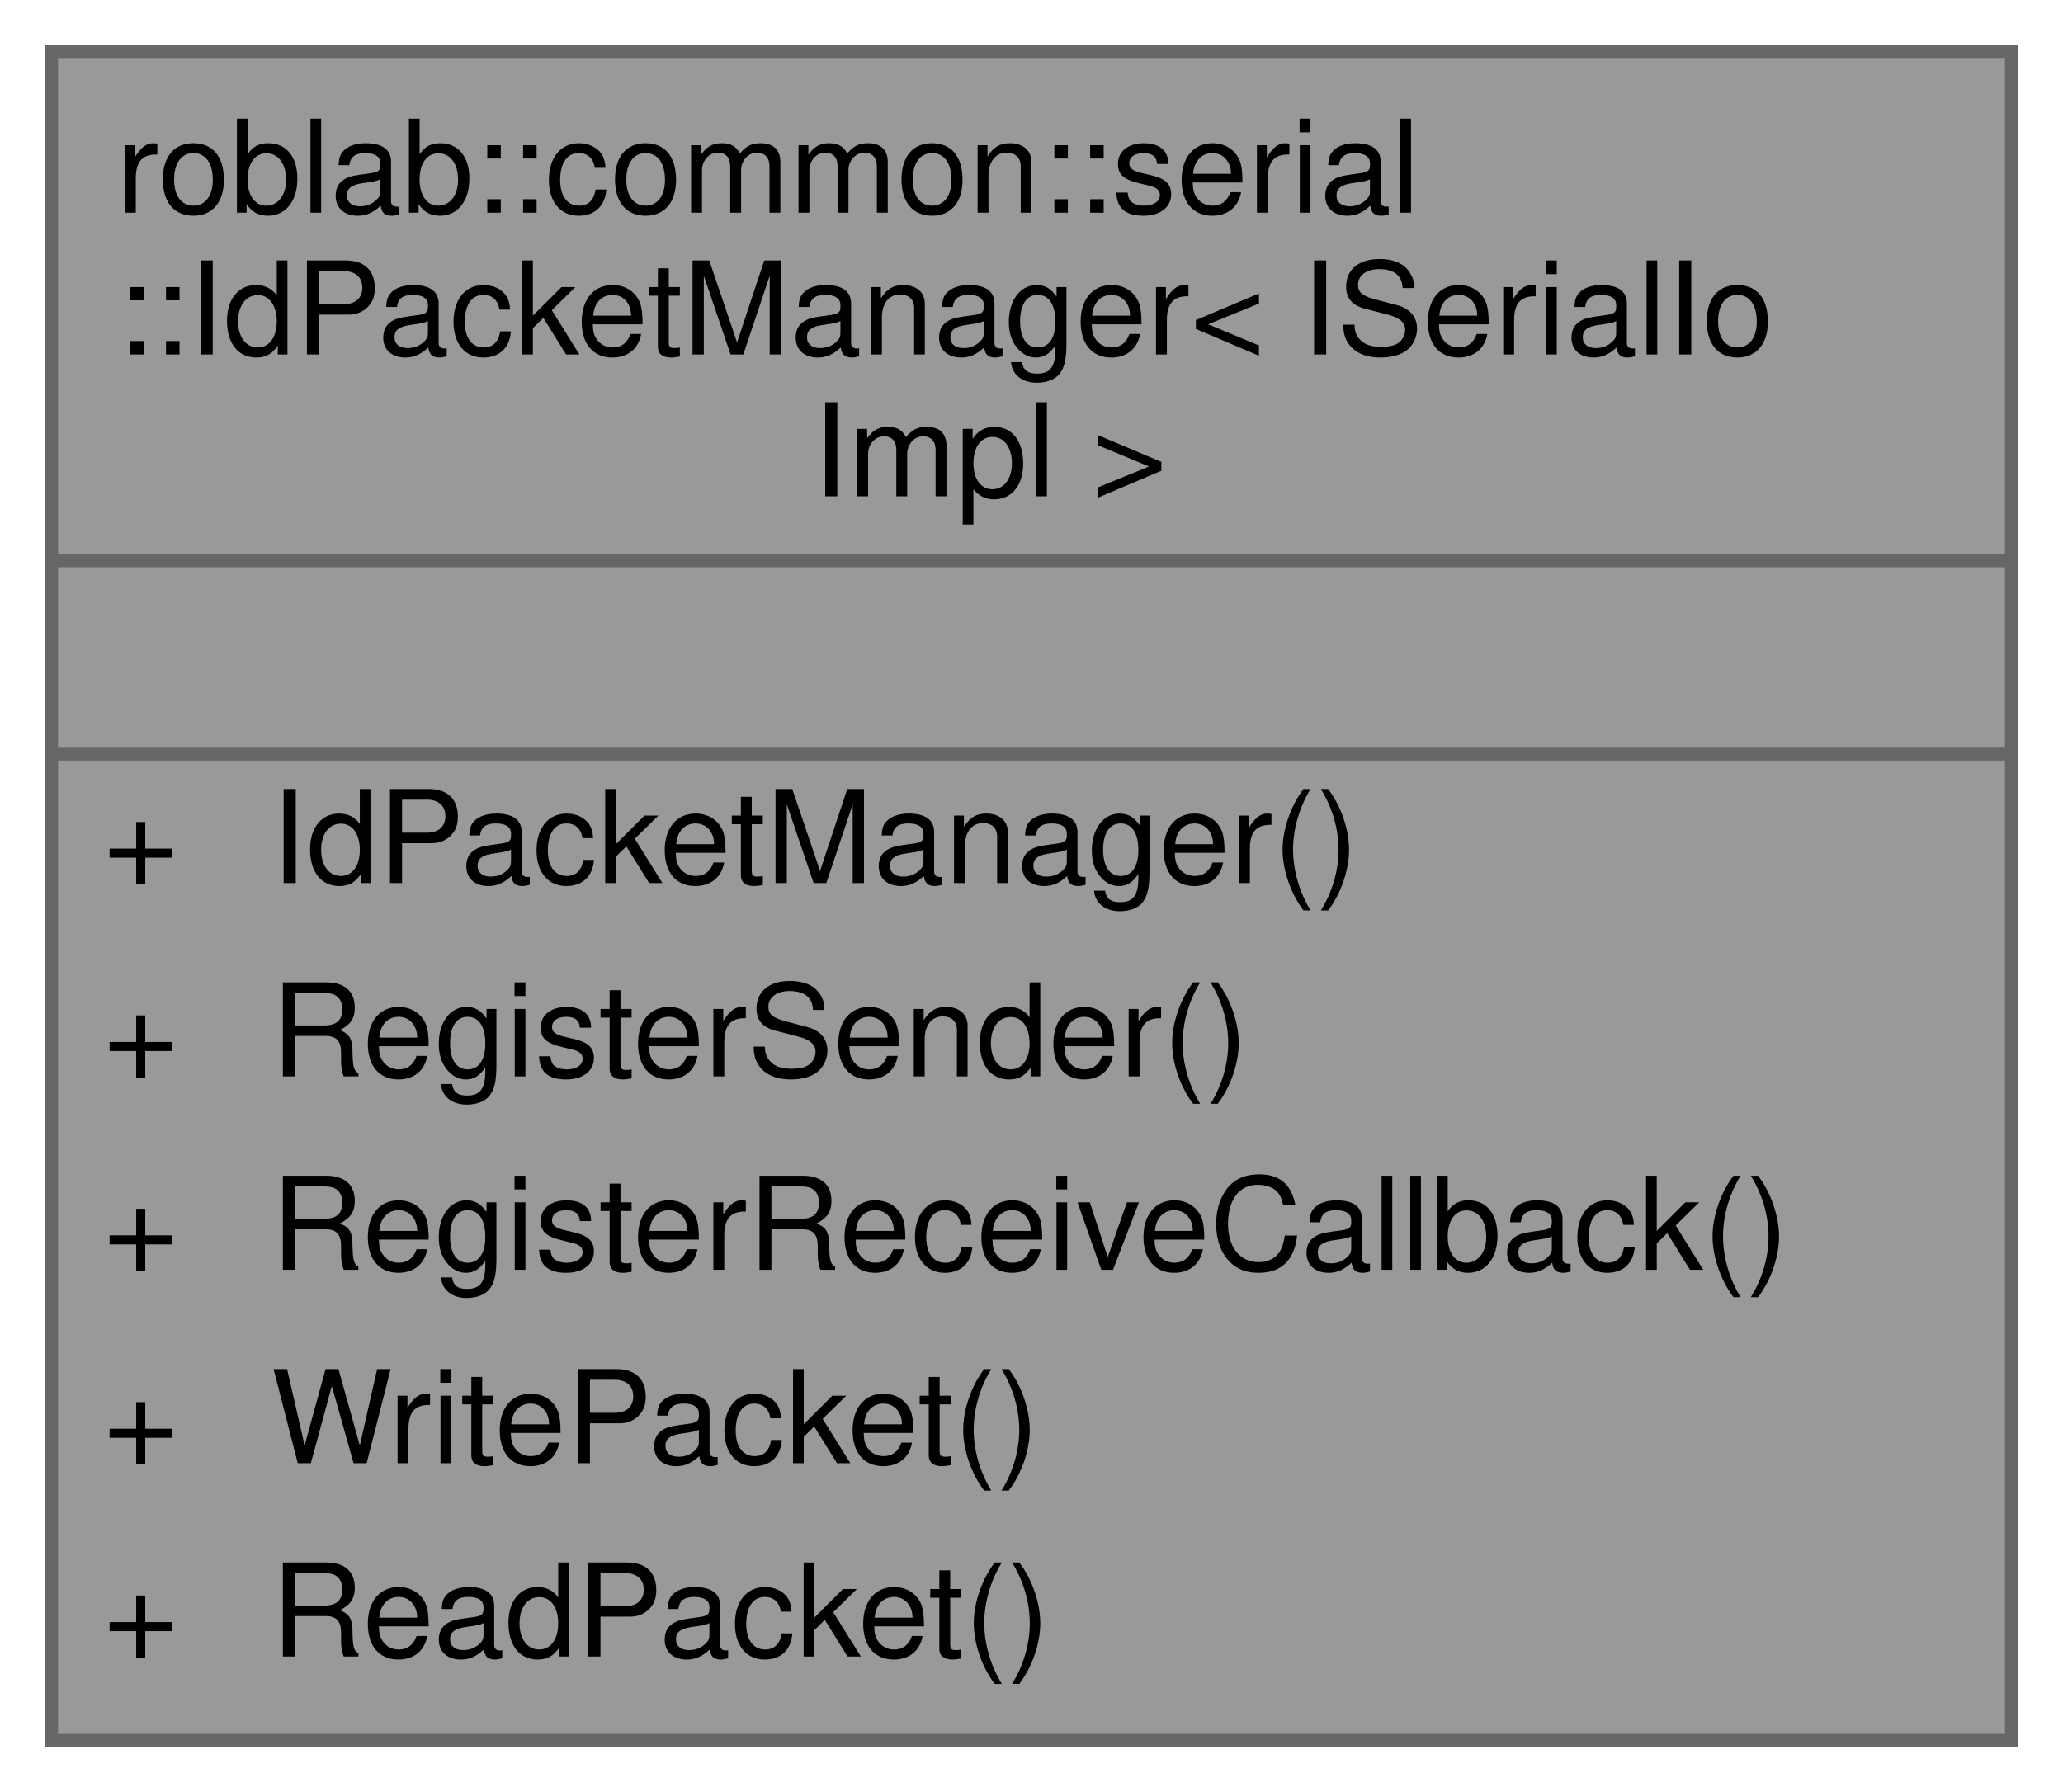
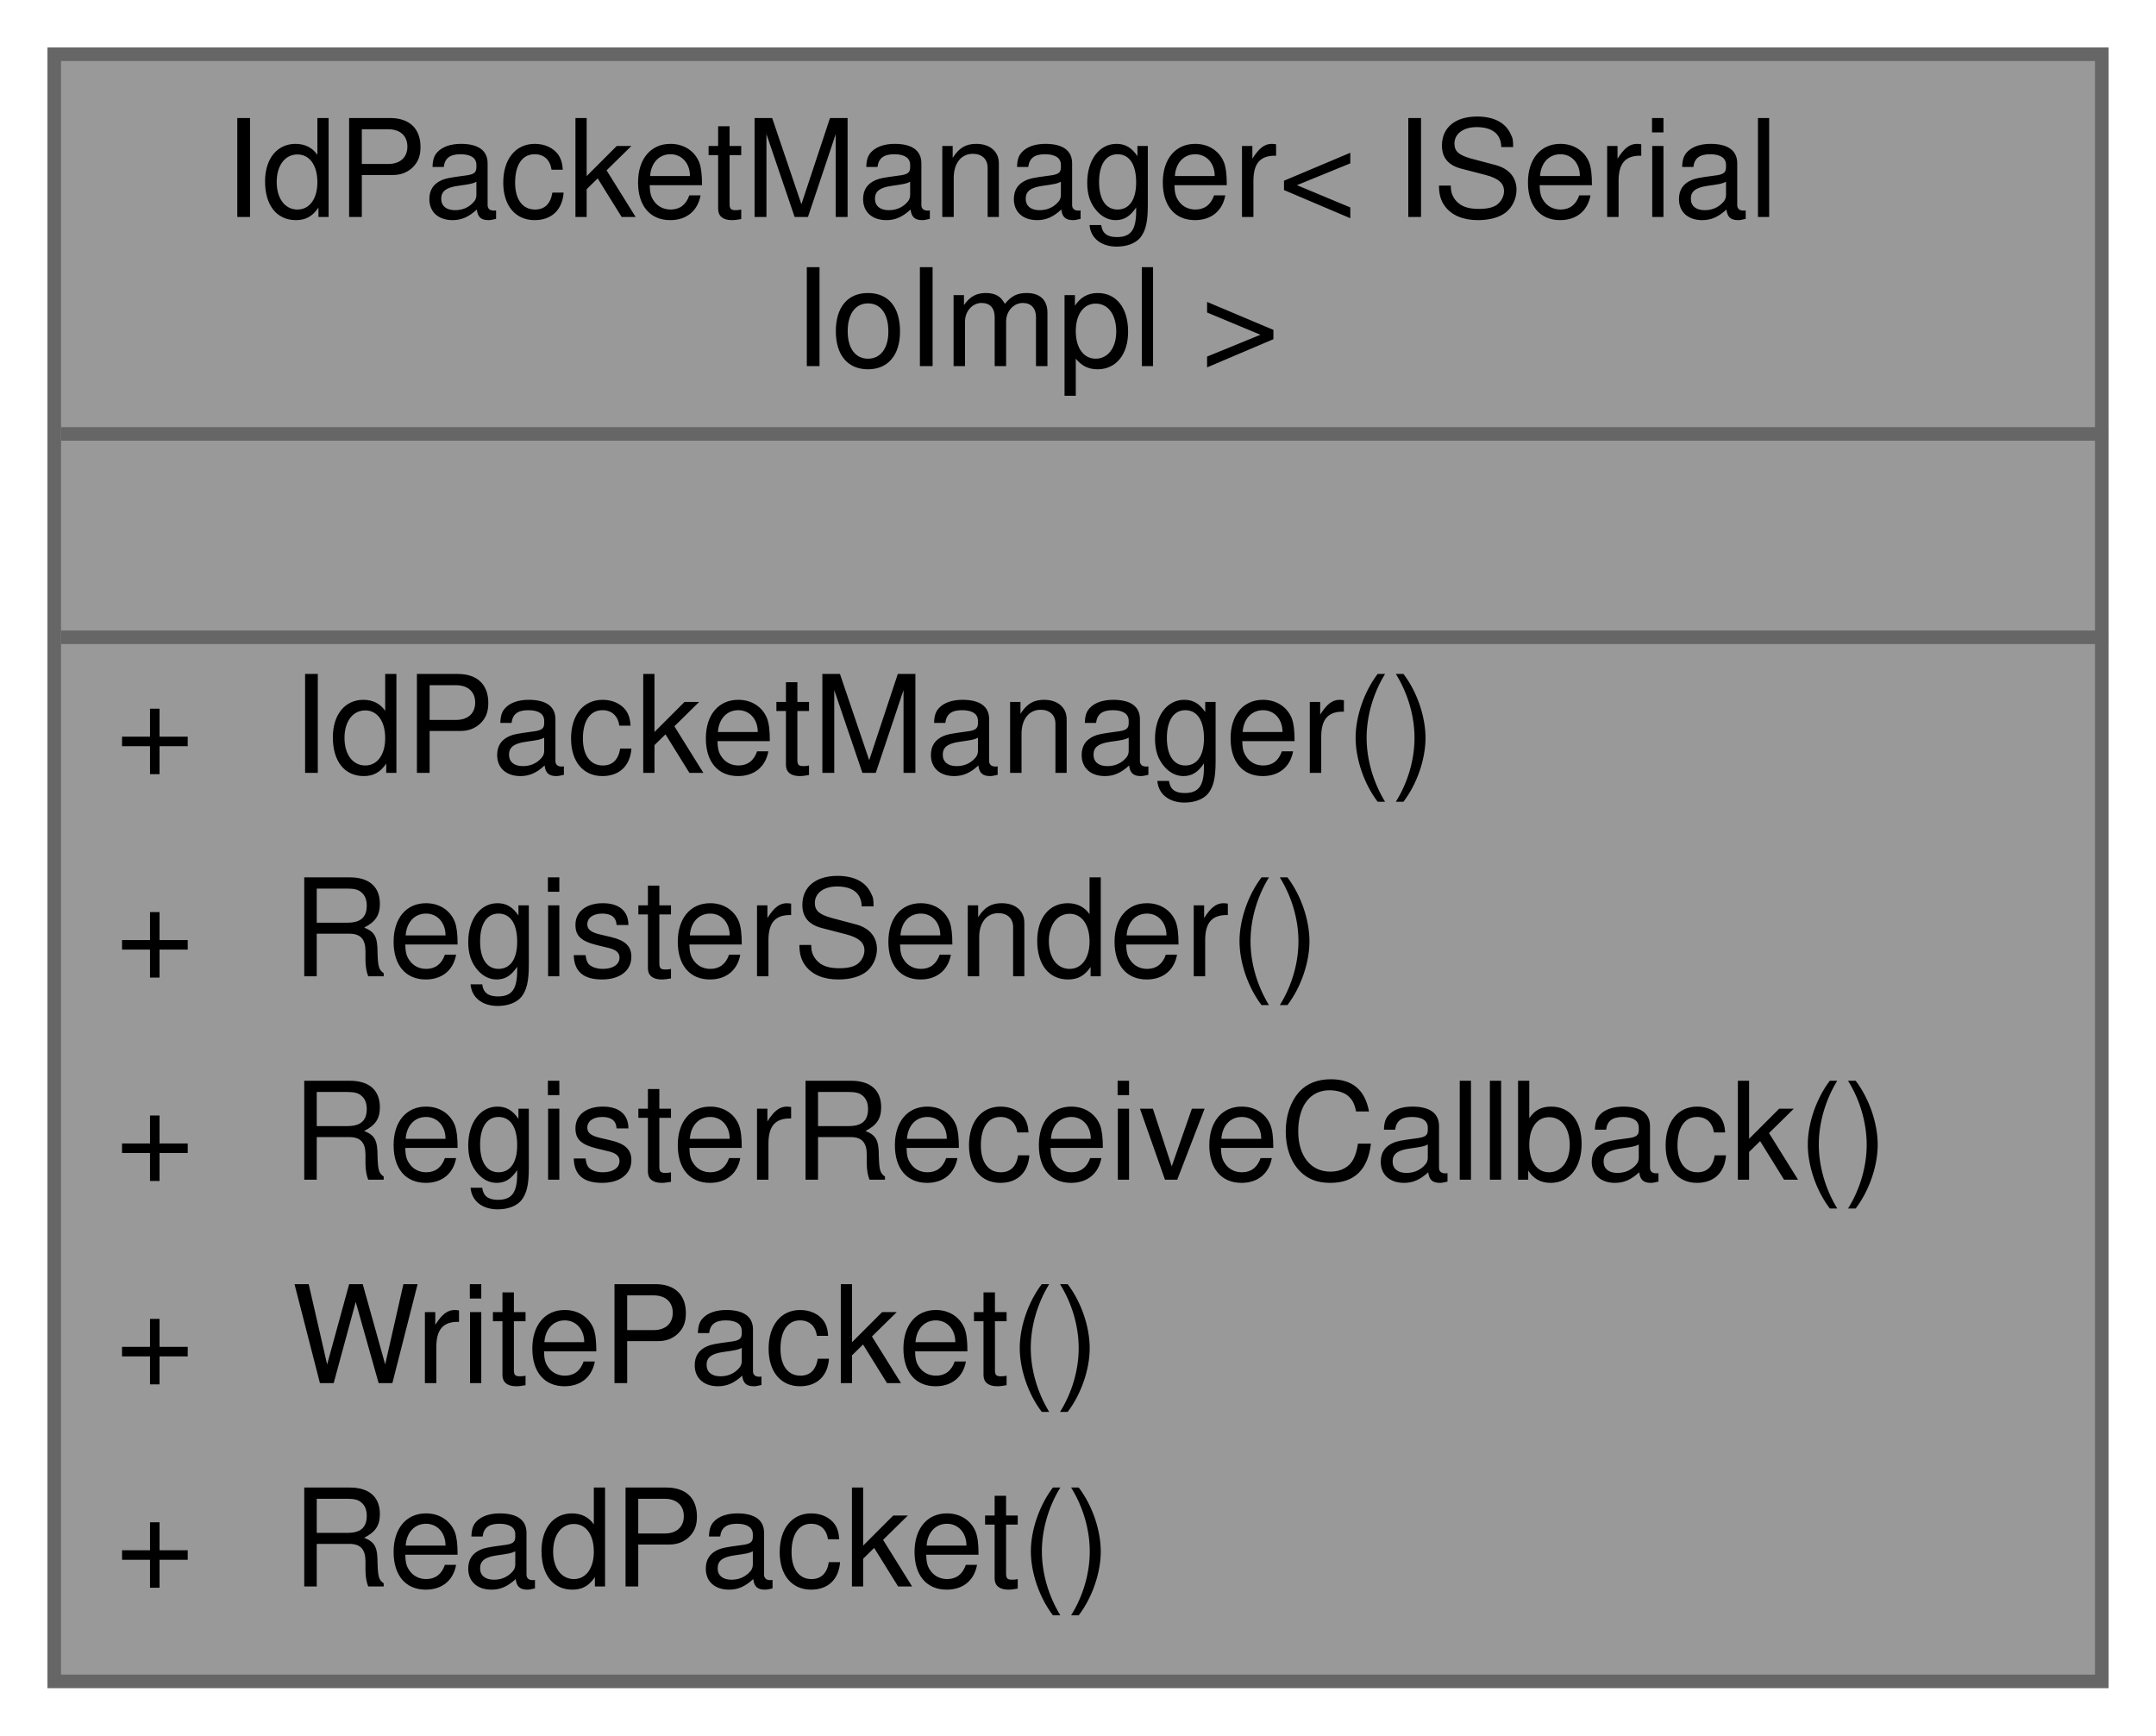
- <svg xmlns="http://www.w3.org/2000/svg" xmlns:xlink="http://www.w3.org/1999/xlink" width="160pt" height="139pt" viewBox="0.00 0.00 160.00 139.00">
-   <g id="graph0" class="graph" transform="scale(1 1) rotate(0) translate(4 135)">
+ <svg xmlns="http://www.w3.org/2000/svg" xmlns:xlink="http://www.w3.org/1999/xlink" width="159pt" height="128pt" viewBox="0.00 0.00 159.00 128.00">
+   <g id="graph0" class="graph" transform="scale(1 1) rotate(0) translate(4 124)">
    <g id="node1" class="node">
      <g id="a_node1">
        <a xlink:title="ID付きパケットデータを管理するクラス">
-           <polygon fill="#999999" stroke="transparent" points="152,-131 0,-131 0,0 152,0 152,-131" />
-           <text text-anchor="start" x="5" y="-118.5" font-family="Helvetica,sans-Serif" font-size="10.00">roblab::common::serial</text>
-           <text text-anchor="start" x="5" y="-107.5" font-family="Helvetica,sans-Serif" font-size="10.00">::IdPacketManager&lt; ISerialIo</text>
-           <text text-anchor="start" x="59" y="-96.5" font-family="Helvetica,sans-Serif" font-size="10.00">Impl &gt;</text>
-           <text text-anchor="start" x="72.5" y="-81.5" font-family="Helvetica,sans-Serif" font-size="10.00"> </text>
-           <text text-anchor="start" x="4" y="-66.5" font-family="Helvetica,sans-Serif" font-size="10.00">+</text>
-           <text text-anchor="start" x="17" y="-66.5" font-family="Helvetica,sans-Serif" font-size="10.00">IdPacketManager()</text>
-           <text text-anchor="start" x="4" y="-51.5" font-family="Helvetica,sans-Serif" font-size="10.00">+</text>
-           <text text-anchor="start" x="17" y="-51.5" font-family="Helvetica,sans-Serif" font-size="10.00">RegisterSender()</text>
-           <text text-anchor="start" x="4" y="-36.5" font-family="Helvetica,sans-Serif" font-size="10.00">+</text>
-           <text text-anchor="start" x="17" y="-36.5" font-family="Helvetica,sans-Serif" font-size="10.00">RegisterReceiveCallback()</text>
-           <text text-anchor="start" x="4" y="-21.5" font-family="Helvetica,sans-Serif" font-size="10.00">+</text>
-           <text text-anchor="start" x="17" y="-21.5" font-family="Helvetica,sans-Serif" font-size="10.00">WritePacket()</text>
-           <text text-anchor="start" x="4" y="-6.5" font-family="Helvetica,sans-Serif" font-size="10.00">+</text>
-           <text text-anchor="start" x="17" y="-6.5" font-family="Helvetica,sans-Serif" font-size="10.00">ReadPacket()</text>
-           <polygon fill="#666666" stroke="#666666" points="0,-91.5 0,-91.5 152,-91.5 152,-91.5 0,-91.5" />
-           <polygon fill="#666666" stroke="#666666" points="0,-76.5 0,-76.5 152,-76.5 152,-76.5 0,-76.5" />
-           <polygon fill="none" stroke="#666666" points="0,0 0,-131 152,-131 152,0 0,0" />
+           <polygon fill="#999999" stroke="transparent" points="151,-120 0,-120 0,0 151,0 151,-120" />
+           <text text-anchor="start" x="12.5" y="-108" font-family="Helvetica,sans-Serif" font-size="10.00">IdPacketManager&lt; ISerial</text>
+           <text text-anchor="start" x="54.5" y="-97" font-family="Helvetica,sans-Serif" font-size="10.00">IoImpl &gt;</text>
+           <text text-anchor="start" x="72.5" y="-82" font-family="Helvetica,sans-Serif" font-size="10.00"> </text>
+           <text text-anchor="start" x="4.5" y="-67" font-family="Helvetica,sans-Serif" font-size="10.00">+</text>
+           <text text-anchor="start" x="17.5" y="-67" font-family="Helvetica,sans-Serif" font-size="10.00">IdPacketManager()</text>
+           <text text-anchor="start" x="4.5" y="-52" font-family="Helvetica,sans-Serif" font-size="10.00">+</text>
+           <text text-anchor="start" x="17.5" y="-52" font-family="Helvetica,sans-Serif" font-size="10.00">RegisterSender()</text>
+           <text text-anchor="start" x="4.5" y="-37" font-family="Helvetica,sans-Serif" font-size="10.00">+</text>
+           <text text-anchor="start" x="17.5" y="-37" font-family="Helvetica,sans-Serif" font-size="10.00">RegisterReceiveCallback()</text>
+           <text text-anchor="start" x="4.5" y="-22" font-family="Helvetica,sans-Serif" font-size="10.00">+</text>
+           <text text-anchor="start" x="17.5" y="-22" font-family="Helvetica,sans-Serif" font-size="10.00">WritePacket()</text>
+           <text text-anchor="start" x="4.5" y="-7" font-family="Helvetica,sans-Serif" font-size="10.00">+</text>
+           <text text-anchor="start" x="17.5" y="-7" font-family="Helvetica,sans-Serif" font-size="10.00">ReadPacket()</text>
+           <polygon fill="#666666" stroke="#666666" points="0.5,-92 0.5,-92 151.5,-92 151.5,-92 0.5,-92" />
+           <polygon fill="#666666" stroke="#666666" points="0.5,-77 0.5,-77 151.5,-77 151.5,-77 0.5,-77" />
+           <polygon fill="none" stroke="#666666" points="0,0 0,-120 151,-120 151,0 0,0" />
        </a>
      </g>
    </g>
  </g>
</svg>
